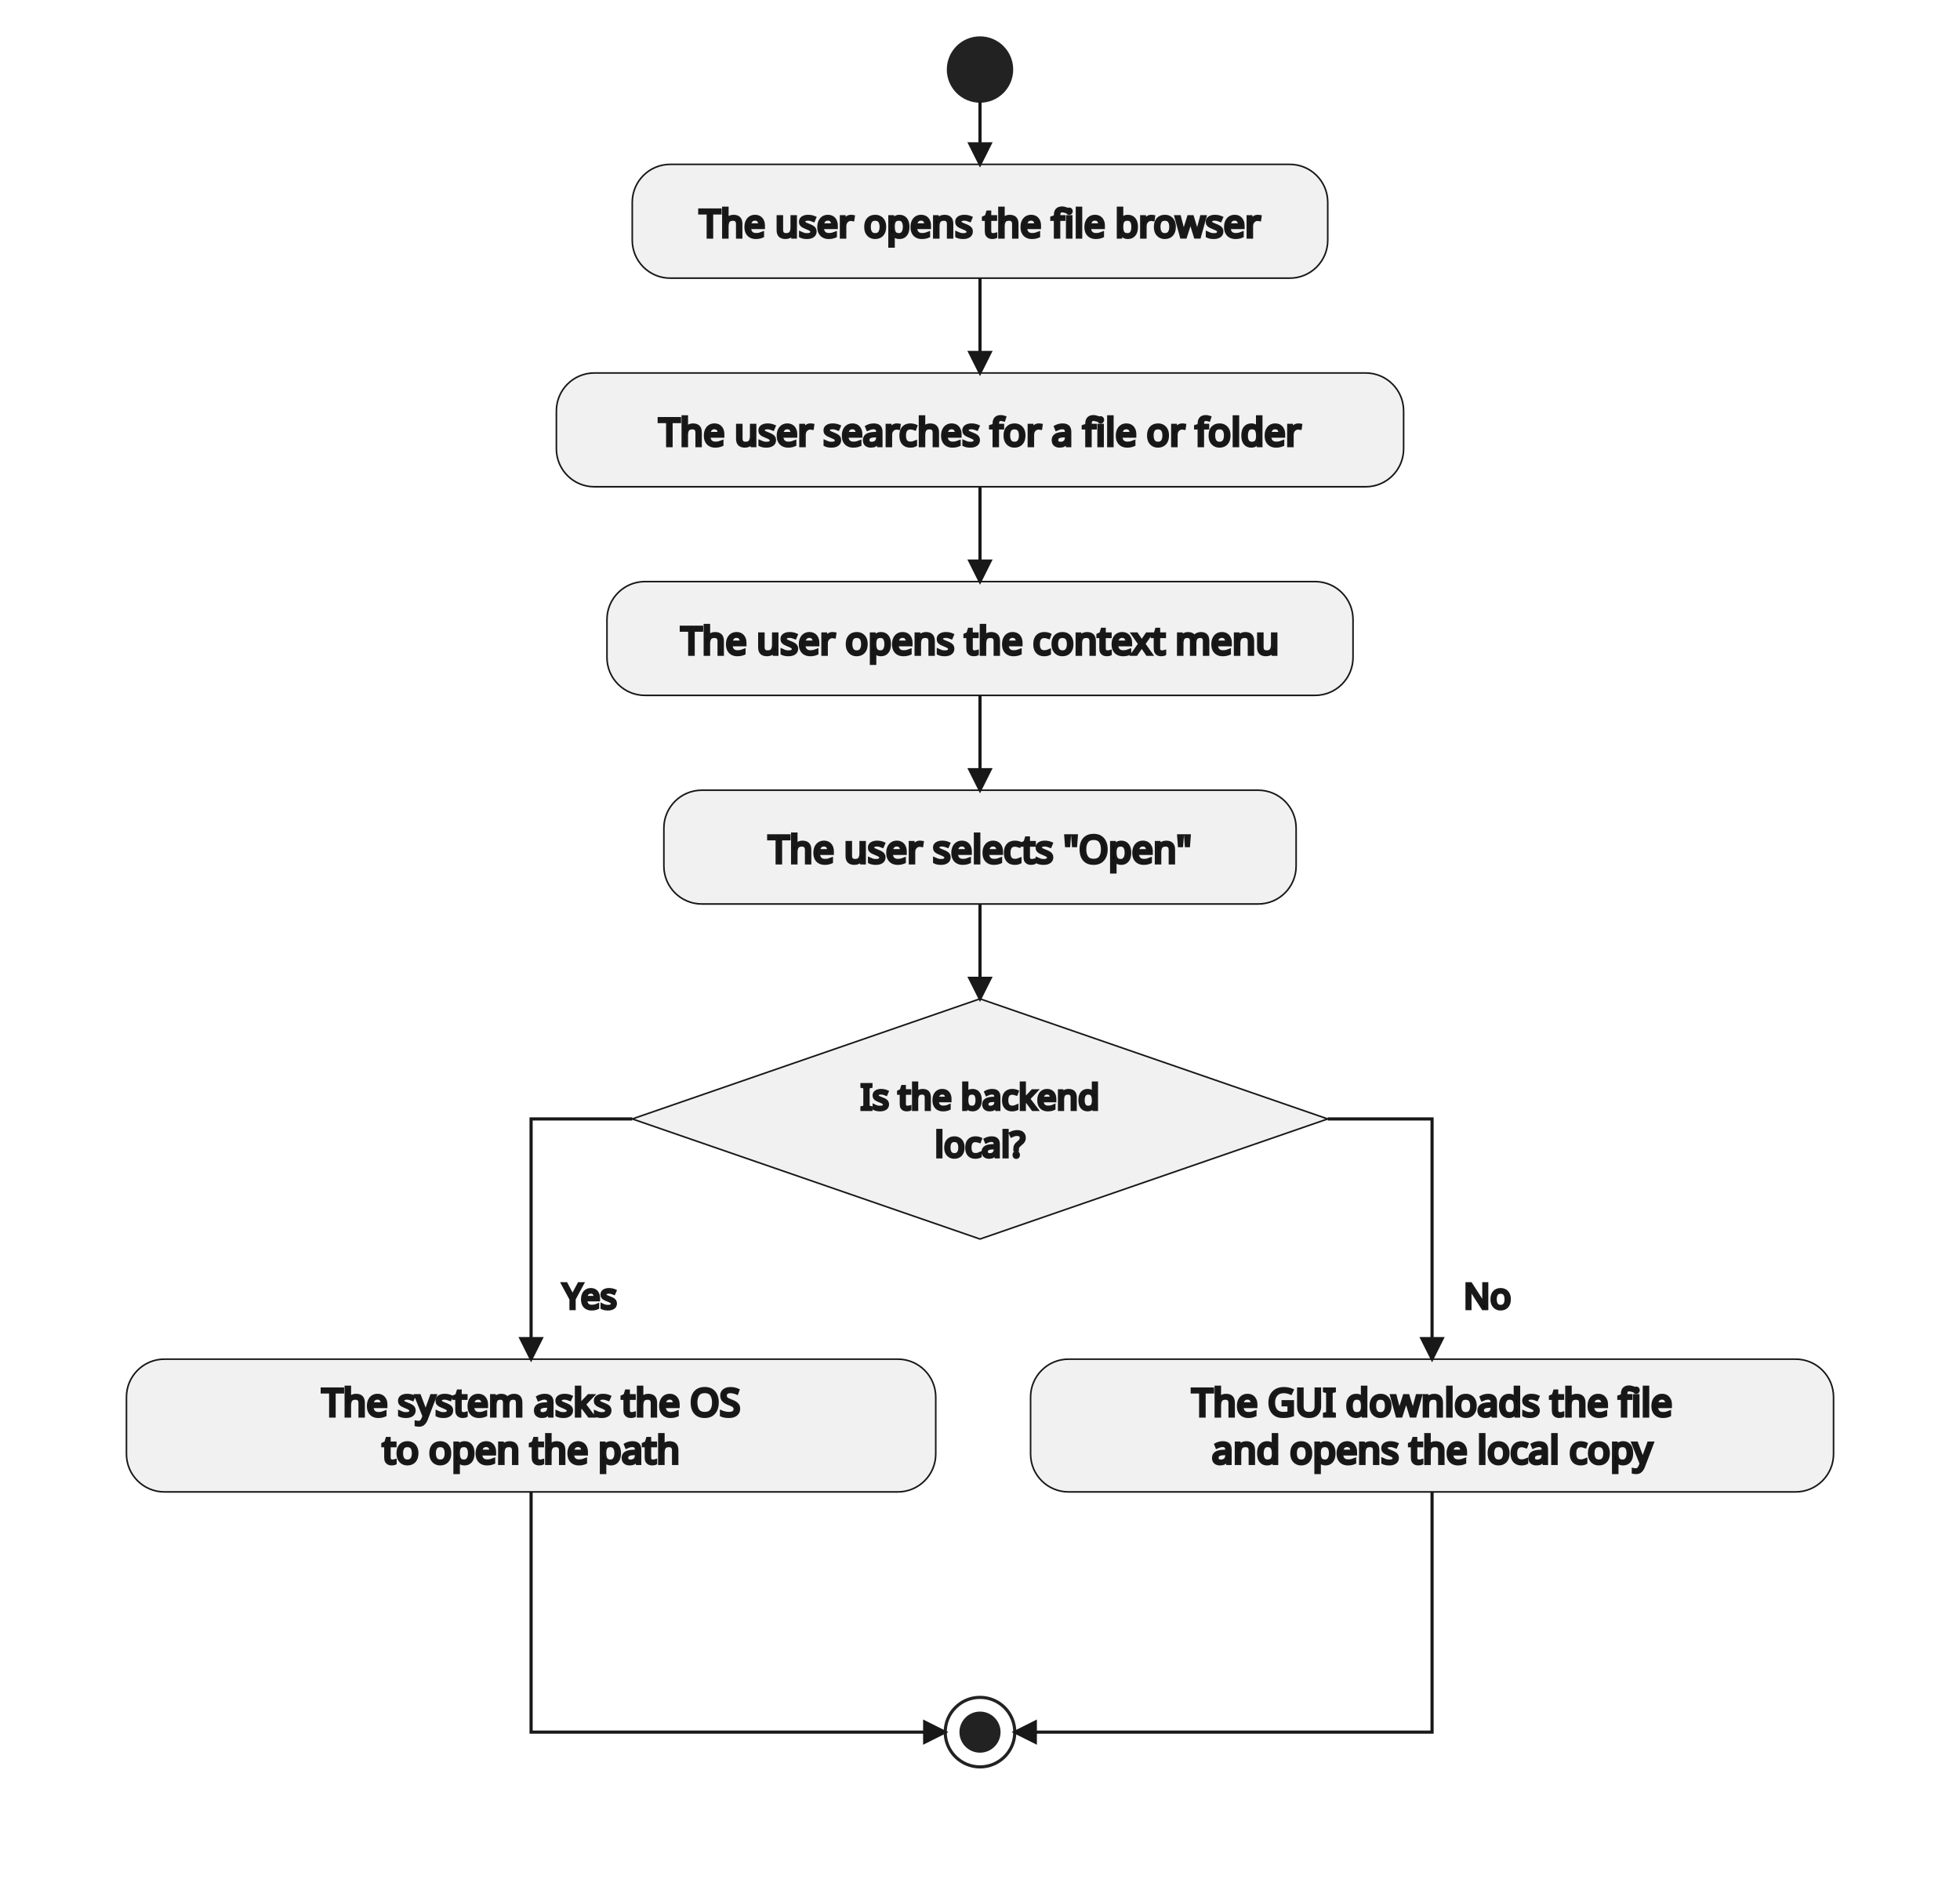
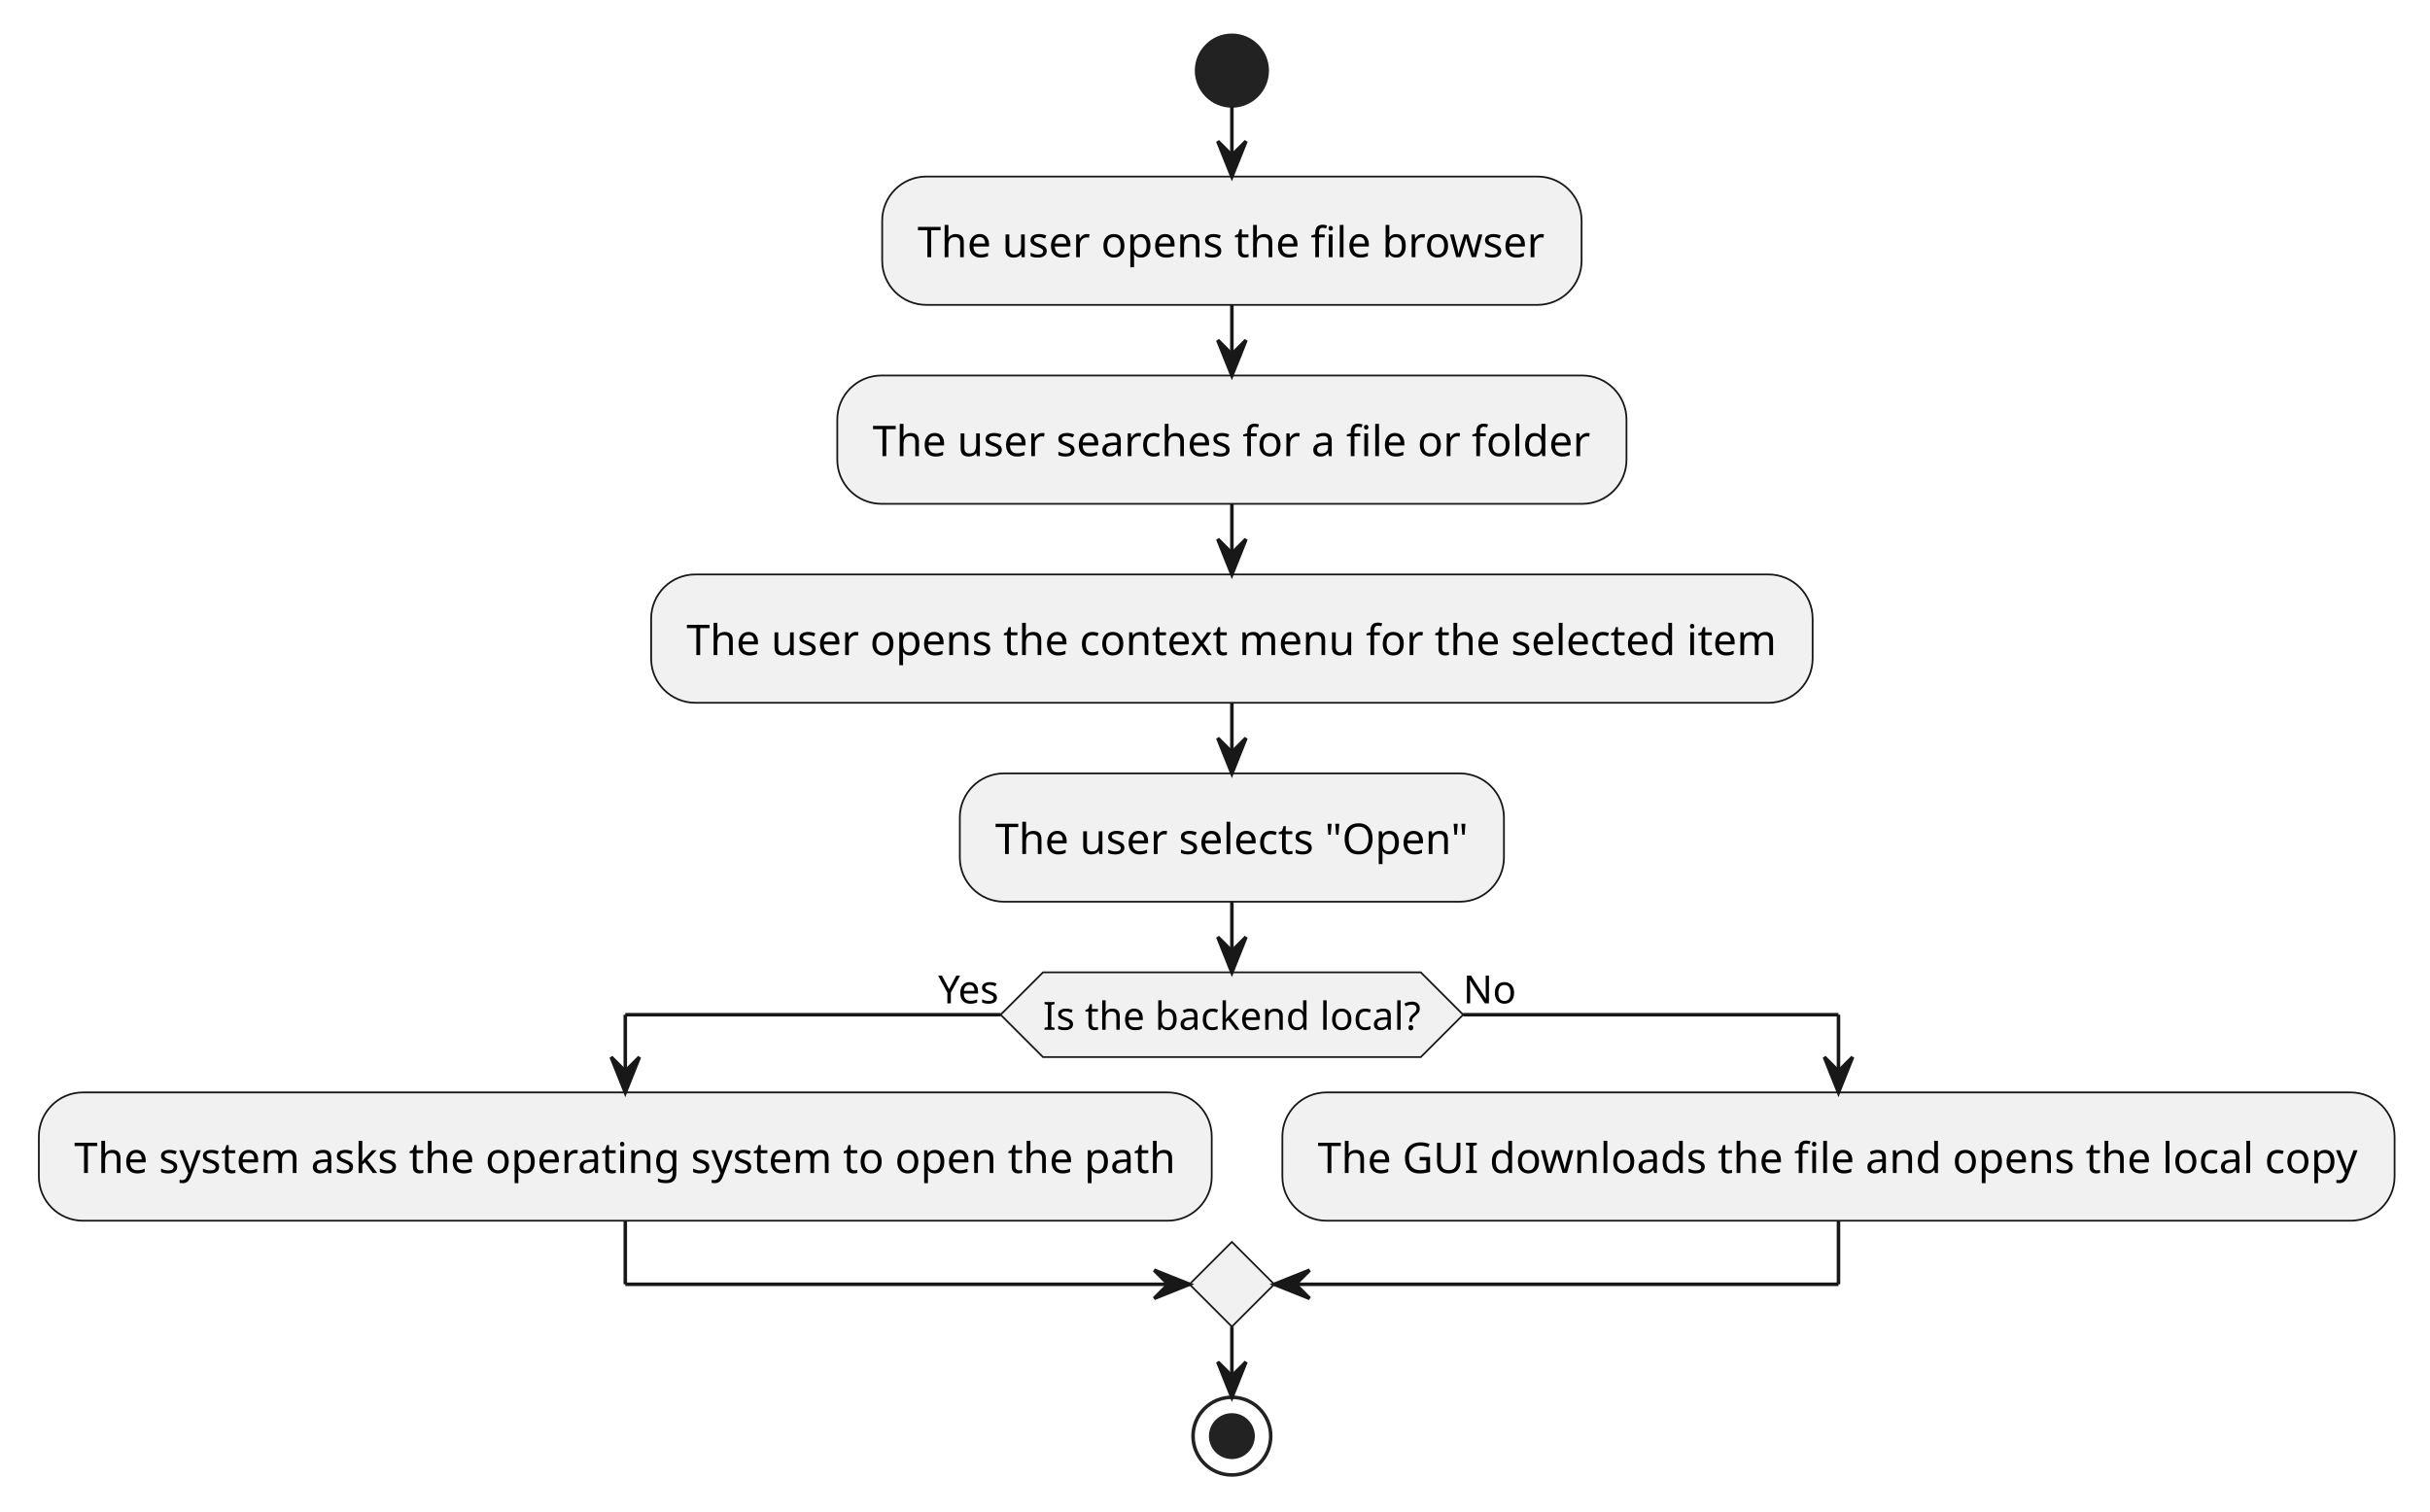
- <svg xmlns="http://www.w3.org/2000/svg" contentStyleType="text/css" data-diagram-type="ACTIVITY" height="600px" preserveAspectRatio="none" style="width:620px;height:600px;background:#FFFFFF;" version="1.1" viewBox="0 0 620 600" width="620px">
-   <defs>
-     <marker id="arrow" markerHeight="8" markerWidth="8" orient="auto" refX="7" refY="4">
-       <path d="M0,0 L8,4 L0,8 Z" fill="#181818" />
-     </marker>
-   </defs>
-   <g font-family="sans-serif" font-size="12" fill="#000000" stroke="#181818">
-     <ellipse cx="310" cy="22" rx="10" ry="10" fill="#222222" stroke="#222222" />
-     <rect x="200" y="52" width="220" height="36" rx="12" ry="12" fill="#F1F1F1" stroke-width="0.5" />
-     <text x="310" y="75" text-anchor="middle">The user opens the file browser</text>
-     <rect x="176" y="118" width="268" height="36" rx="12" ry="12" fill="#F1F1F1" stroke-width="0.5" />
-     <text x="310" y="141" text-anchor="middle">The user searches for a file or folder</text>
-     <rect x="192" y="184" width="236" height="36" rx="12" ry="12" fill="#F1F1F1" stroke-width="0.5" />
-     <text x="310" y="207" text-anchor="middle">The user opens the context menu</text>
-     <rect x="210" y="250" width="200" height="36" rx="12" ry="12" fill="#F1F1F1" stroke-width="0.5" />
-     <text x="310" y="273" text-anchor="middle">The user selects "Open"</text>
-     <polygon points="310,316 420,354 310,392 200,354" fill="#F1F1F1" stroke-width="0.5" />
-     <text x="310" y="351" text-anchor="middle" font-size="11">Is the backend</text>
-     <text x="310" y="366" text-anchor="middle" font-size="11">local?</text>
-     <rect x="40" y="430" width="256" height="42" rx="12" ry="12" fill="#F1F1F1" stroke-width="0.5" />
-     <text x="168" y="448" text-anchor="middle">The system asks the OS</text>
-     <text x="168" y="463" text-anchor="middle">to open the path</text>
-     <rect x="326" y="430" width="254" height="42" rx="12" ry="12" fill="#F1F1F1" stroke-width="0.5" />
-     <text x="453" y="448" text-anchor="middle">The GUI downloads the file</text>
-     <text x="453" y="463" text-anchor="middle">and opens the local copy</text>
-     <ellipse cx="310" cy="548" rx="11" ry="11" fill="none" stroke="#222222" />
-     <ellipse cx="310" cy="548" rx="6" ry="6" fill="#222222" stroke="#222222" />
-     <line x1="310" y1="32" x2="310" y2="52" stroke-width="1" marker-end="url(#arrow)" />
-     <line x1="310" y1="88" x2="310" y2="118" stroke-width="1" marker-end="url(#arrow)" />
-     <line x1="310" y1="154" x2="310" y2="184" stroke-width="1" marker-end="url(#arrow)" />
-     <line x1="310" y1="220" x2="310" y2="250" stroke-width="1" marker-end="url(#arrow)" />
-     <line x1="310" y1="286" x2="310" y2="316" stroke-width="1" marker-end="url(#arrow)" />
-     <polyline points="200,354 168,354 168,430" fill="none" stroke-width="1" marker-end="url(#arrow)" />
-     <text x="178" y="414" font-size="11">Yes</text>
-     <polyline points="420,354 453,354 453,430" fill="none" stroke-width="1" marker-end="url(#arrow)" />
-     <text x="463" y="414" font-size="11">No</text>
-     <polyline points="168,472 168,548 299,548" fill="none" stroke-width="1" marker-end="url(#arrow)" />
-     <polyline points="453,472 453,548 321,548" fill="none" stroke-width="1" marker-end="url(#arrow)" />
+ <svg xmlns="http://www.w3.org/2000/svg" contentStyleType="text/css" data-diagram-type="ACTIVITY" height="428px" preserveAspectRatio="none" style="width:688px;height:428px;background:#FFFFFF;" version="1.1" viewBox="0 0 688 428" width="688px" zoomAndPan="magnify">
+   <defs />
+   <g>
+     <ellipse cx="348.781" cy="20" fill="#222222" rx="10" ry="10" style="stroke:#222222;stroke-width:1;" />
+     <rect fill="#F1F1F1" height="36.344" rx="12.5" ry="12.5" style="stroke:#181818;stroke-width:0.5;" width="198.021" x="249.771" y="50" />
+     <text fill="#000000" font-family="sans-serif" font-size="12" lengthAdjust="spacing" textLength="178.021" x="259.771" y="72.828">The user opens the file browser</text>
+     <rect fill="#F1F1F1" height="36.344" rx="12.5" ry="12.5" style="stroke:#181818;stroke-width:0.5;" width="223.45" x="237.056" y="106.344" />
+     <text fill="#000000" font-family="sans-serif" font-size="12" lengthAdjust="spacing" textLength="203.45" x="247.056" y="129.172">The user searches for a file or folder</text>
+     <rect fill="#F1F1F1" height="36.344" rx="12.5" ry="12.5" style="stroke:#181818;stroke-width:0.5;" width="328.846" x="184.358" y="162.688" />
+     <text fill="#000000" font-family="sans-serif" font-size="12" lengthAdjust="spacing" textLength="308.846" x="194.358" y="185.516">The user opens the context menu for the selected item</text>
+     <rect fill="#F1F1F1" height="36.344" rx="12.5" ry="12.5" style="stroke:#181818;stroke-width:0.5;" width="154.053" x="271.755" y="219.032" />
+     <text fill="#000000" font-family="sans-serif" font-size="12" lengthAdjust="spacing" textLength="134.053" x="281.755" y="241.86">The user selects "Open"</text>
+     <polygon fill="#F1F1F1" points="295.3,275.377,402.263,275.377,414.263,287.377,402.263,299.377,295.3,299.377,283.3,287.377,295.3,275.377" style="stroke:#181818;stroke-width:0.5;" />
+     <text fill="#000000" font-family="sans-serif" font-size="11" lengthAdjust="spacing" textLength="106.963" x="295.3" y="291.644">Is the backend local?</text>
+     <text fill="#000000" font-family="sans-serif" font-size="11" lengthAdjust="spacing" textLength="17.699" x="265.601" y="284.154">Yes</text>
+     <text fill="#000000" font-family="sans-serif" font-size="11" lengthAdjust="spacing" textLength="15.015" x="414.263" y="284.154">No</text>
+     <rect fill="#F1F1F1" height="36.344" rx="12.5" ry="12.5" style="stroke:#181818;stroke-width:0.5;" width="332.074" x="11" y="309.377" />
+     <text fill="#000000" font-family="sans-serif" font-size="12" lengthAdjust="spacing" textLength="312.074" x="21" y="332.204">The system asks the operating system to open the path</text>
+     <rect fill="#F1F1F1" height="36.344" rx="12.5" ry="12.5" style="stroke:#181818;stroke-width:0.5;" width="314.902" x="363.074" y="309.377" />
+     <text fill="#000000" font-family="sans-serif" font-size="12" lengthAdjust="spacing" textLength="294.902" x="373.074" y="332.204">The GUI downloads the file and opens the local copy</text>
+     <polygon fill="#F1F1F1" points="348.781,351.721,360.781,363.721,348.781,375.721,336.781,363.721,348.781,351.721" style="stroke:#181818;stroke-width:0.5;" />
+     <ellipse cx="348.781" cy="406.721" fill="none" rx="11" ry="11" style="stroke:#222222;stroke-width:1;" />
+     <ellipse cx="348.781" cy="406.721" fill="#222222" rx="6" ry="6" style="stroke:#222222;stroke-width:1;" />
+     <line style="stroke:#181818;stroke-width:1;" x1="348.781" x2="348.781" y1="30" y2="50" />
+     <polygon fill="#181818" points="344.781,40,348.781,50,352.781,40,348.781,44" style="stroke:#181818;stroke-width:1;" />
+     <line style="stroke:#181818;stroke-width:1;" x1="348.781" x2="348.781" y1="86.344" y2="106.344" />
+     <polygon fill="#181818" points="344.781,96.344,348.781,106.344,352.781,96.344,348.781,100.344" style="stroke:#181818;stroke-width:1;" />
+     <line style="stroke:#181818;stroke-width:1;" x1="348.781" x2="348.781" y1="142.688" y2="162.688" />
+     <polygon fill="#181818" points="344.781,152.688,348.781,162.688,352.781,152.688,348.781,156.688" style="stroke:#181818;stroke-width:1;" />
+     <line style="stroke:#181818;stroke-width:1;" x1="348.781" x2="348.781" y1="199.032" y2="219.032" />
+     <polygon fill="#181818" points="344.781,209.032,348.781,219.032,352.781,209.032,348.781,213.032" style="stroke:#181818;stroke-width:1;" />
+     <line style="stroke:#181818;stroke-width:1;" x1="283.3" x2="177.037" y1="287.377" y2="287.377" />
+     <line style="stroke:#181818;stroke-width:1;" x1="177.037" x2="177.037" y1="287.377" y2="309.377" />
+     <polygon fill="#181818" points="173.037,299.377,177.037,309.377,181.037,299.377,177.037,303.377" style="stroke:#181818;stroke-width:1;" />
+     <line style="stroke:#181818;stroke-width:1;" x1="414.263" x2="520.525" y1="287.377" y2="287.377" />
+     <line style="stroke:#181818;stroke-width:1;" x1="520.525" x2="520.525" y1="287.377" y2="309.377" />
+     <polygon fill="#181818" points="516.525,299.377,520.525,309.377,524.525,299.377,520.525,303.377" style="stroke:#181818;stroke-width:1;" />
+     <line style="stroke:#181818;stroke-width:1;" x1="177.037" x2="177.037" y1="345.721" y2="363.721" />
+     <line style="stroke:#181818;stroke-width:1;" x1="177.037" x2="336.781" y1="363.721" y2="363.721" />
+     <polygon fill="#181818" points="326.781,359.721,336.781,363.721,326.781,367.721,330.781,363.721" style="stroke:#181818;stroke-width:1;" />
+     <line style="stroke:#181818;stroke-width:1;" x1="520.525" x2="520.525" y1="345.721" y2="363.721" />
+     <line style="stroke:#181818;stroke-width:1;" x1="520.525" x2="360.781" y1="363.721" y2="363.721" />
+     <polygon fill="#181818" points="370.781,359.721,360.781,363.721,370.781,367.721,366.781,363.721" style="stroke:#181818;stroke-width:1;" />
+     <line style="stroke:#181818;stroke-width:1;" x1="348.781" x2="348.781" y1="255.376" y2="275.377" />
+     <polygon fill="#181818" points="344.781,265.377,348.781,275.377,352.781,265.377,348.781,269.377" style="stroke:#181818;stroke-width:1;" />
+     <line style="stroke:#181818;stroke-width:1;" x1="348.781" x2="348.781" y1="375.721" y2="395.721" />
+     <polygon fill="#181818" points="344.781,385.721,348.781,395.721,352.781,385.721,348.781,389.721" style="stroke:#181818;stroke-width:1;" />
  </g>
</svg>
